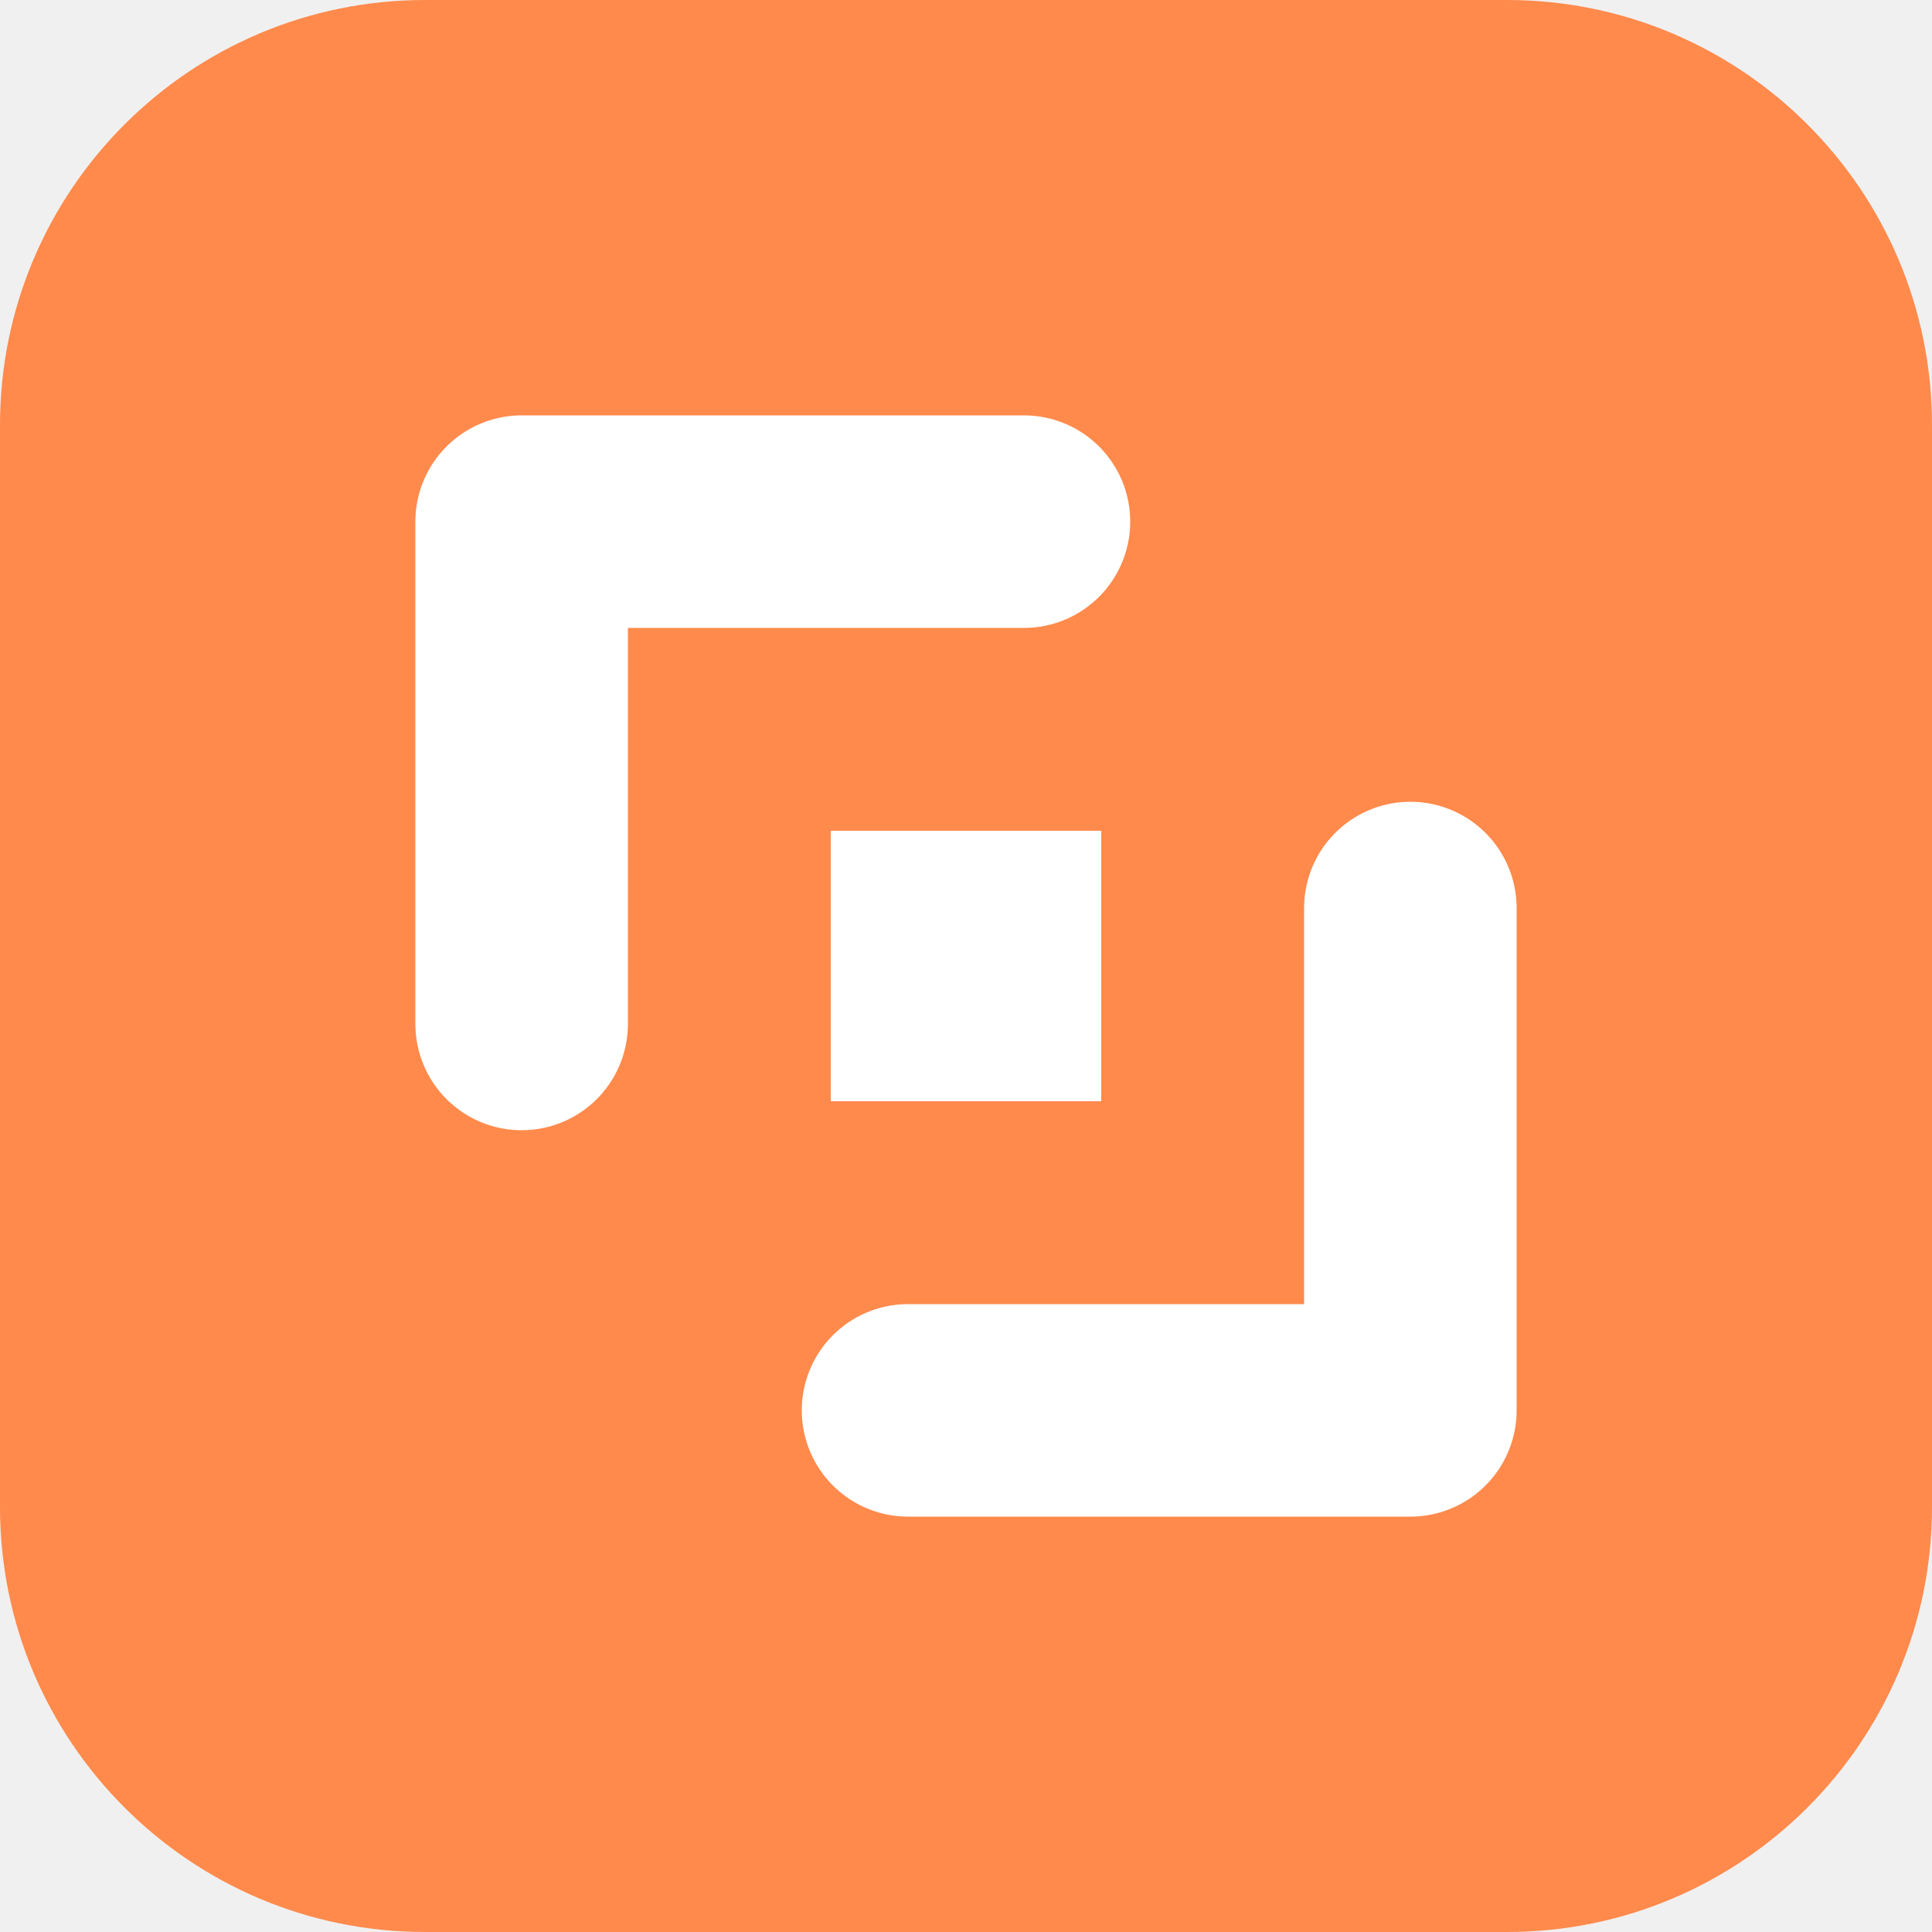
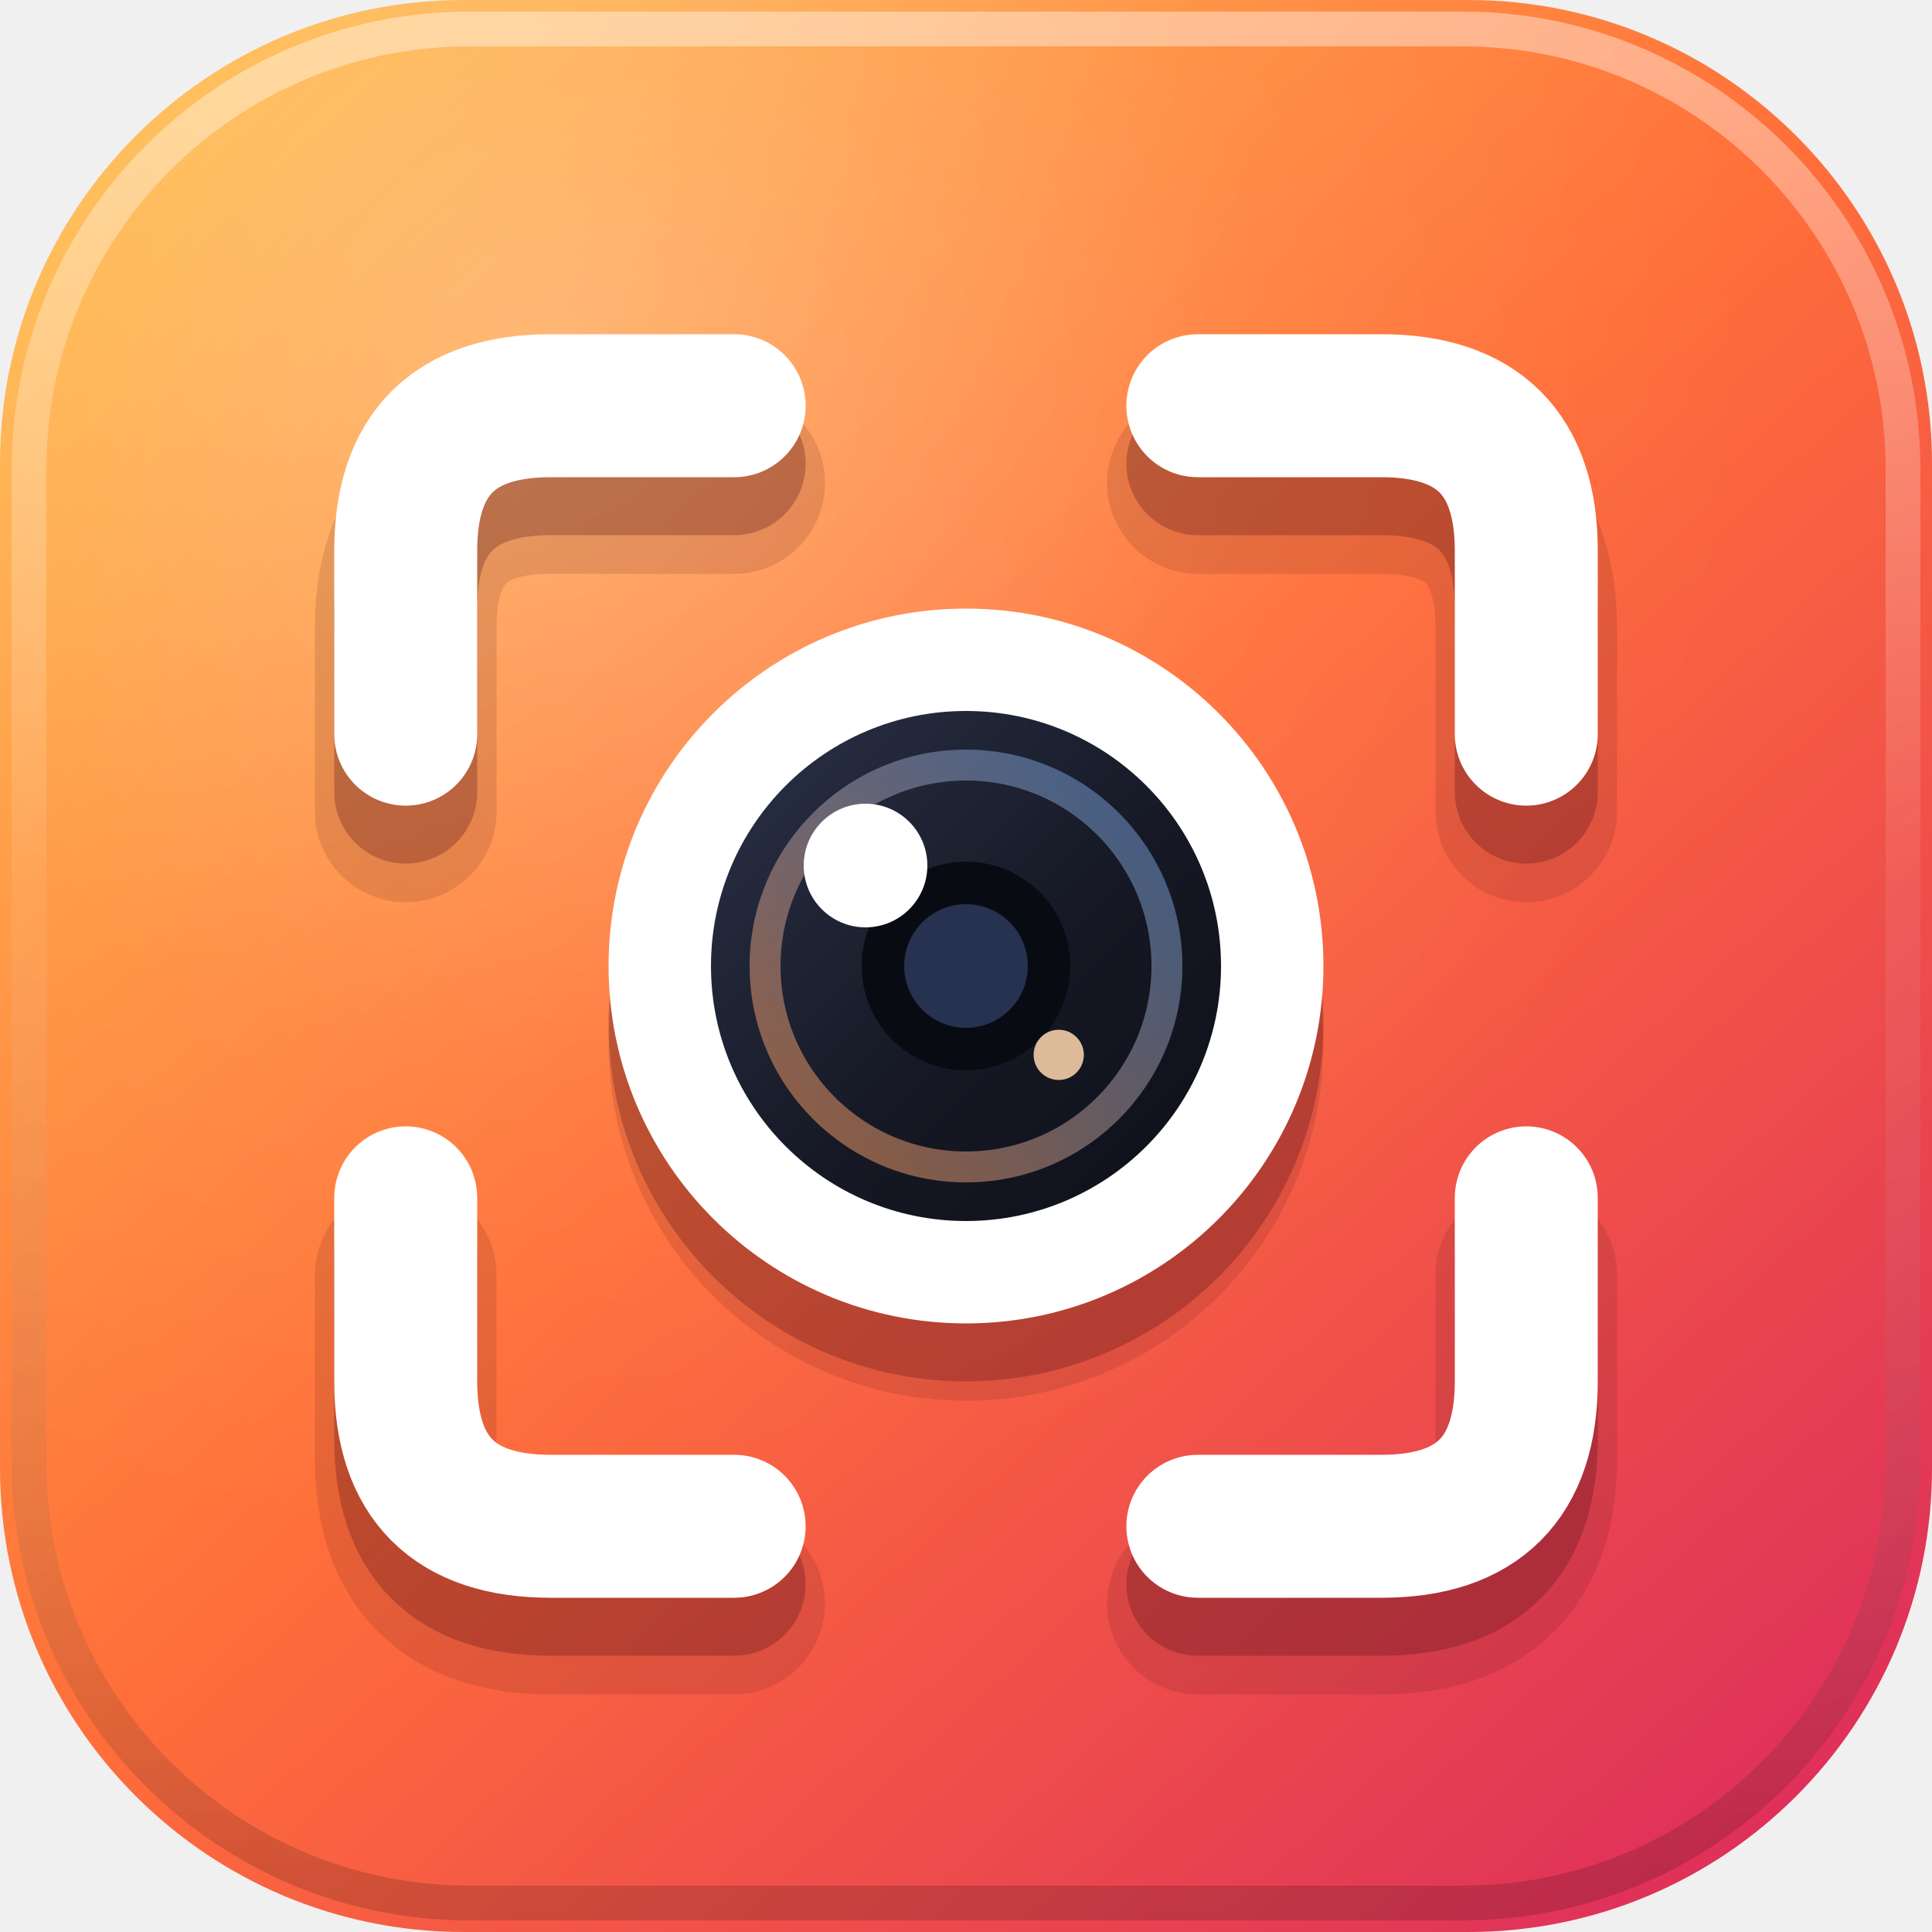
<svg xmlns="http://www.w3.org/2000/svg" viewBox="0 0 100 100" width="256" height="256" role="img" aria-label="SnapKit logo">
-   <rect width="100" height="100" rx="22" fill="#FF8A4C" />
-   <path d="M27 53V27H53M73 47V73H47" fill="none" stroke="#fff" stroke-width="11" stroke-linecap="round" stroke-linejoin="round" />
-   <rect x="43" y="43" width="14" height="14" fill="#fff" />
+   <defs>
+     <linearGradient id="logo_bg" x1="10%" y1="6%" x2="92%" y2="96%">
+       <stop offset="0%" stop-color="#FFB443" />
+       <stop offset="48%" stop-color="#FF6E3A" />
+       <stop offset="100%" stop-color="#DE2E5B" />
+     </linearGradient>
+     <radialGradient id="logo_bloom" cx="28%" cy="18%" r="62%">
+       <stop offset="0%" stop-color="#FFFFFF" stop-opacity="0.28" />
+       <stop offset="60%" stop-color="#FFFFFF" stop-opacity="0.05" />
+       <stop offset="100%" stop-color="#FFFFFF" stop-opacity="0" />
+     </radialGradient>
+     <linearGradient id="logo_rim" x1="50%" y1="1.5%" x2="50%" y2="98.5%">
+       <stop offset="0%" stop-color="#FFFFFF" stop-opacity="0.40" />
+       <stop offset="45%" stop-color="#FFFFFF" stop-opacity="0.08" />
+       <stop offset="100%" stop-color="#000000" stop-opacity="0.16" />
+     </linearGradient>
+     <linearGradient id="logo_glass" x1="0%" y1="0%" x2="100%" y2="100%">
+       <stop offset="0%" stop-color="#2B3248" />
+       <stop offset="55%" stop-color="#161925" />
+       <stop offset="100%" stop-color="#0D0F18" />
+     </linearGradient>
+     <linearGradient id="logo_ar" x1="0%" y1="100%" x2="100%" y2="0%">
+       <stop offset="0%" stop-color="#FF944D" stop-opacity="0.55" />
+       <stop offset="100%" stop-color="#6EAFFF" stop-opacity="0.45" />
+     </linearGradient>
+   </defs>
+   <rect width="100" height="100" rx="24" fill="url(#logo_bg)" />
+   <rect width="100" height="100" rx="24" fill="url(#logo_bloom)" />
+   <rect x="1.5" y="1.5" width="97" height="97" rx="22.8" fill="none" stroke="url(#logo_rim)" stroke-width="1.8" />
+   <g transform="translate(0 4)" opacity="0.14" fill="none" stroke="#4A0C16" stroke-width="9.4" stroke-linecap="round" stroke-linejoin="round">
+     <path d="M21 38V28.5Q21 21 28.5 21H38 M62 21H71.5Q79 21 79 28.5V38 M79 62V71.5Q79 79 71.5 79H62 M38 79H28.5Q21 79 21 71.5V62" />
+     <circle cx="50" cy="50" r="18.5" fill="#4A0C16" stroke="none" />
+   </g>
+   <g transform="translate(0 3)" opacity="0.28" fill="none" stroke="#4A0C16" stroke-width="7.4" stroke-linecap="round" stroke-linejoin="round">
+     <path d="M21 38V28.5Q21 21 28.5 21H38 M62 21H71.5Q79 21 79 28.5V38 M79 62V71.5Q79 79 71.5 79H62 M38 79H28.5Q21 79 21 71.5V62" />
+     <circle cx="50" cy="50" r="18.5" fill="#4A0C16" stroke="none" />
+   </g>
+   <path d="M21 38V28.5Q21 21 28.5 21H38 M62 21H71.5Q79 21 79 28.5V38 M79 62V71.5Q79 79 71.5 79H62 M38 79H28.5Q21 79 21 71.5V62" fill="none" stroke="#FFFFFF" stroke-width="7.4" stroke-linecap="round" stroke-linejoin="round" />
+   <circle cx="50" cy="50" r="18.5" fill="#FFFFFF" />
+   <circle cx="50" cy="50" r="13.2" fill="url(#logo_glass)" />
+   <circle cx="50" cy="50" r="10.4" fill="none" stroke="url(#logo_ar)" stroke-width="1.6" />
+   <circle cx="50" cy="50" r="5.4" fill="#090B12" />
+   <circle cx="50" cy="50" r="3.2" fill="#465C94" fill-opacity="0.48" />
+   <circle cx="44.8" cy="44.8" r="3.2" fill="#FFFFFF" />
+   <circle cx="54.8" cy="54.6" r="1.3" fill="#FFD7AF" fill-opacity="0.85" />
</svg>
